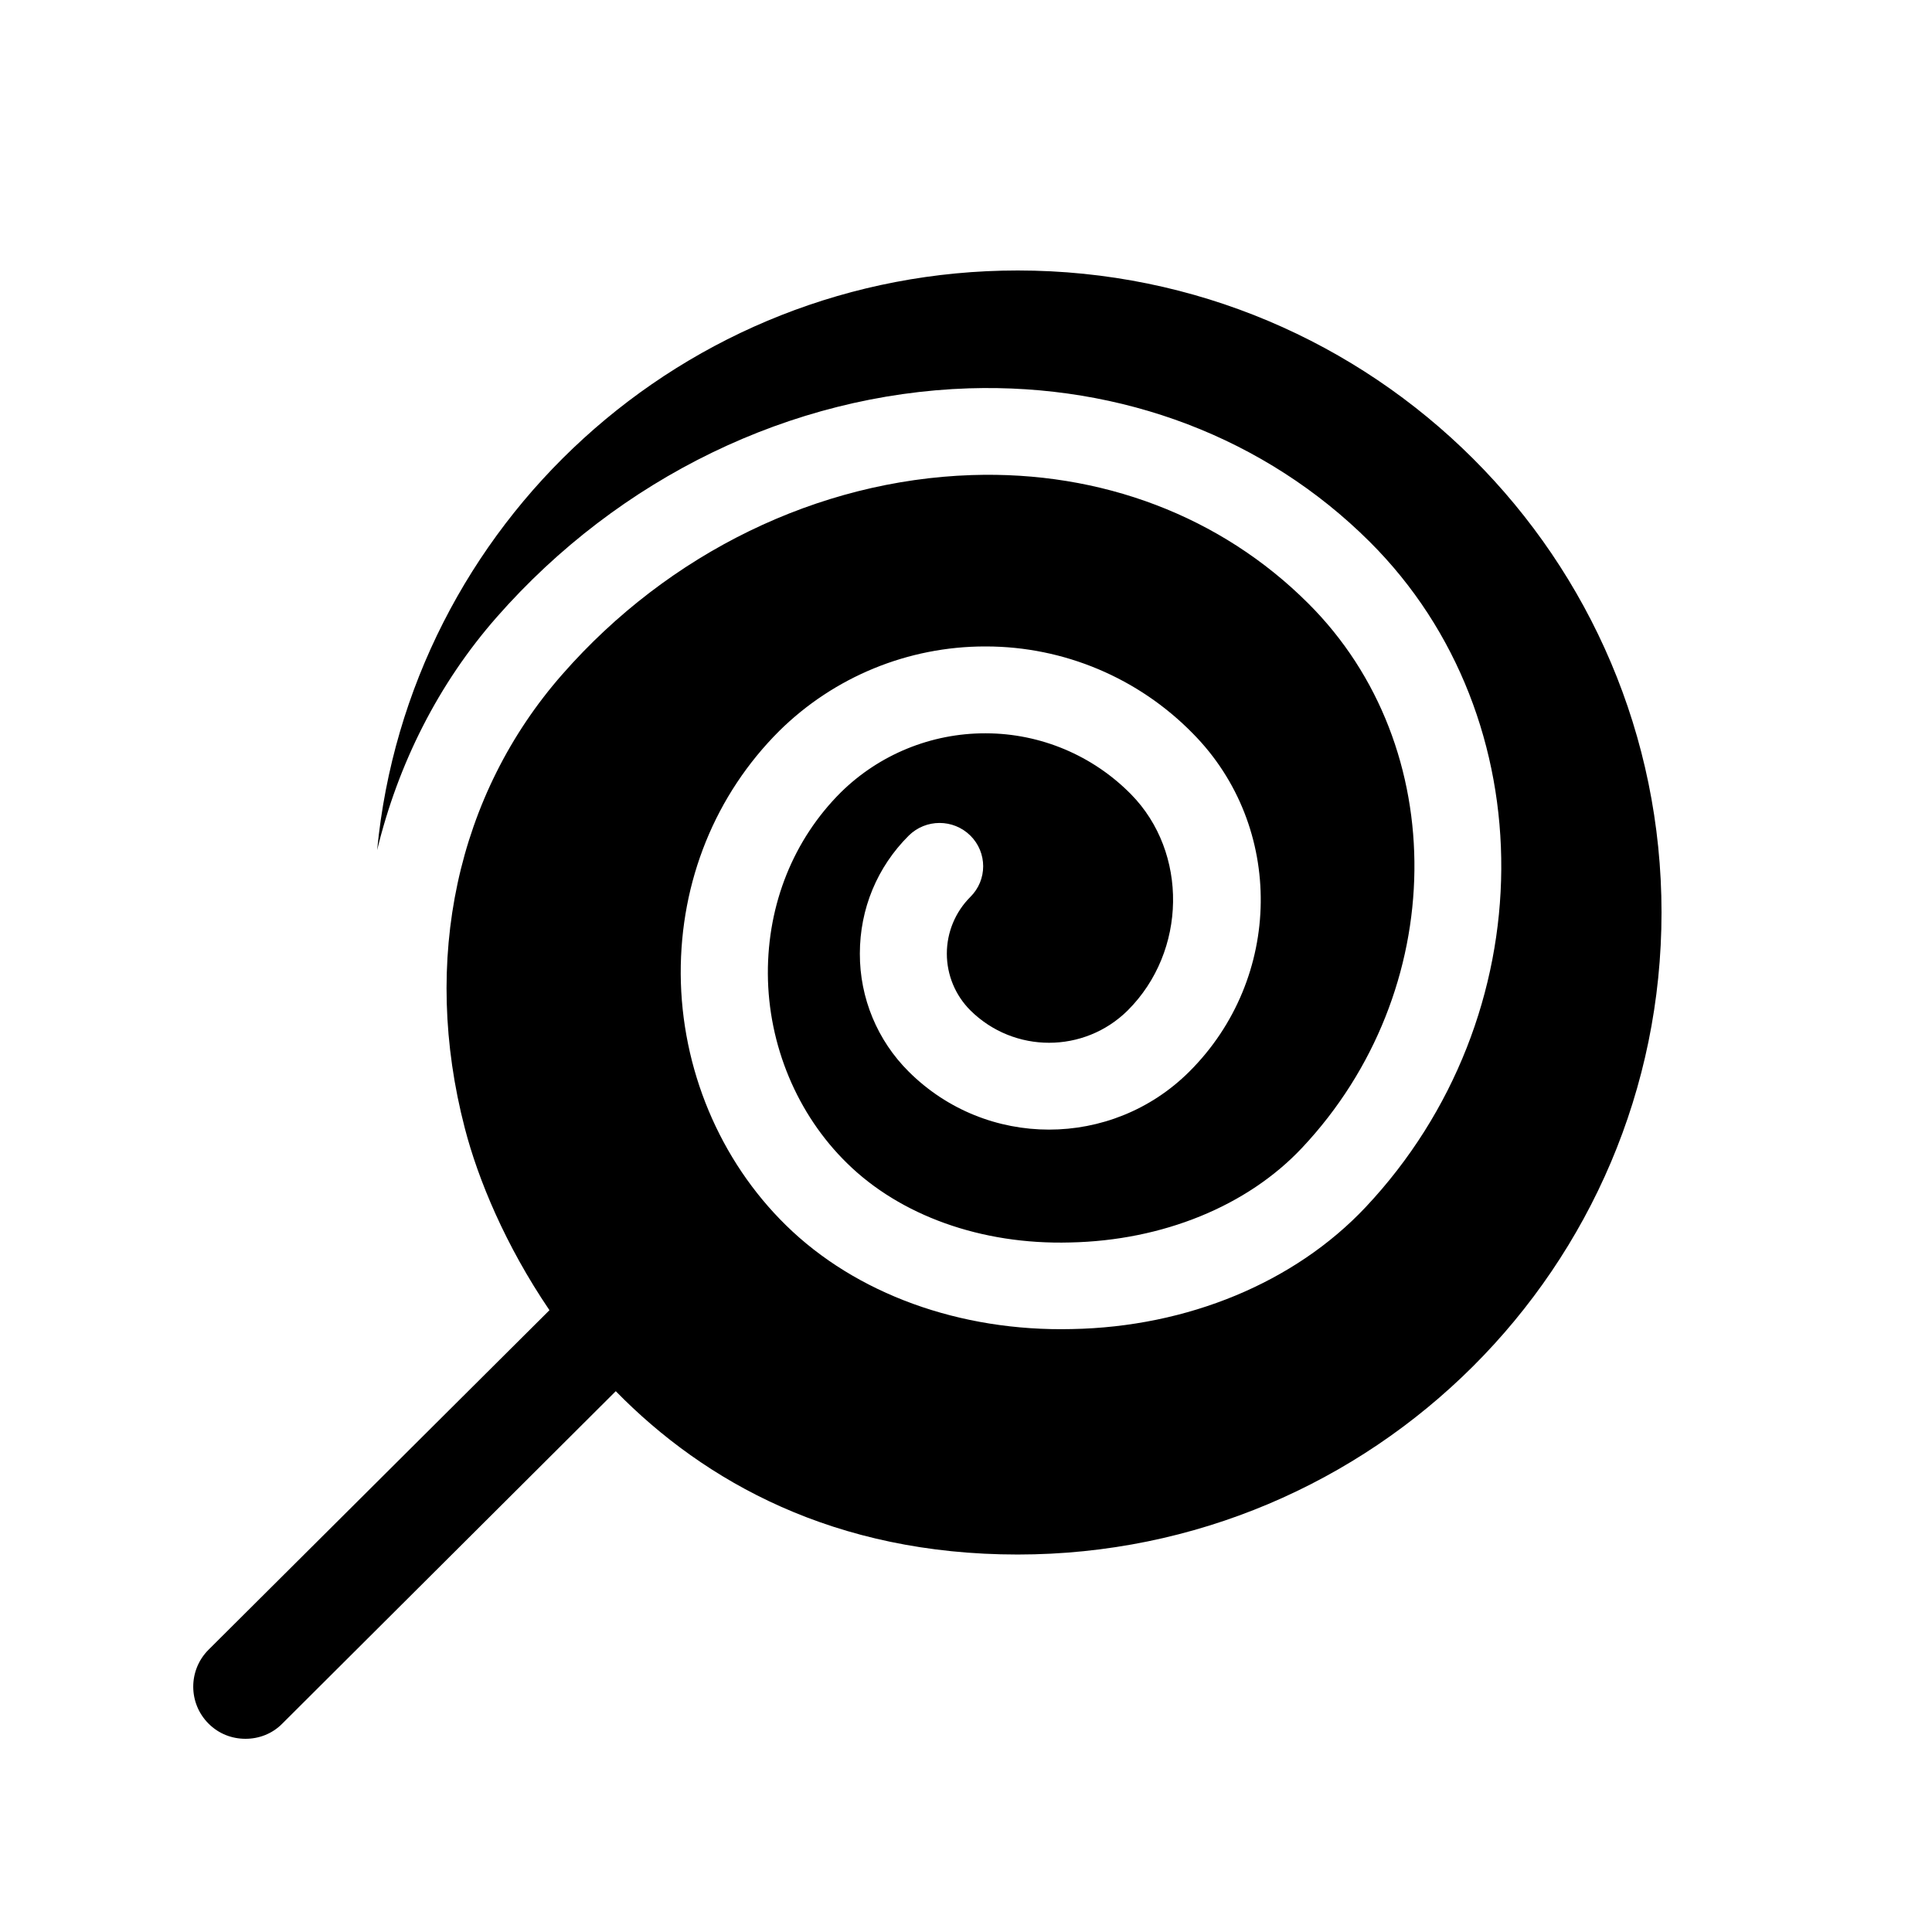
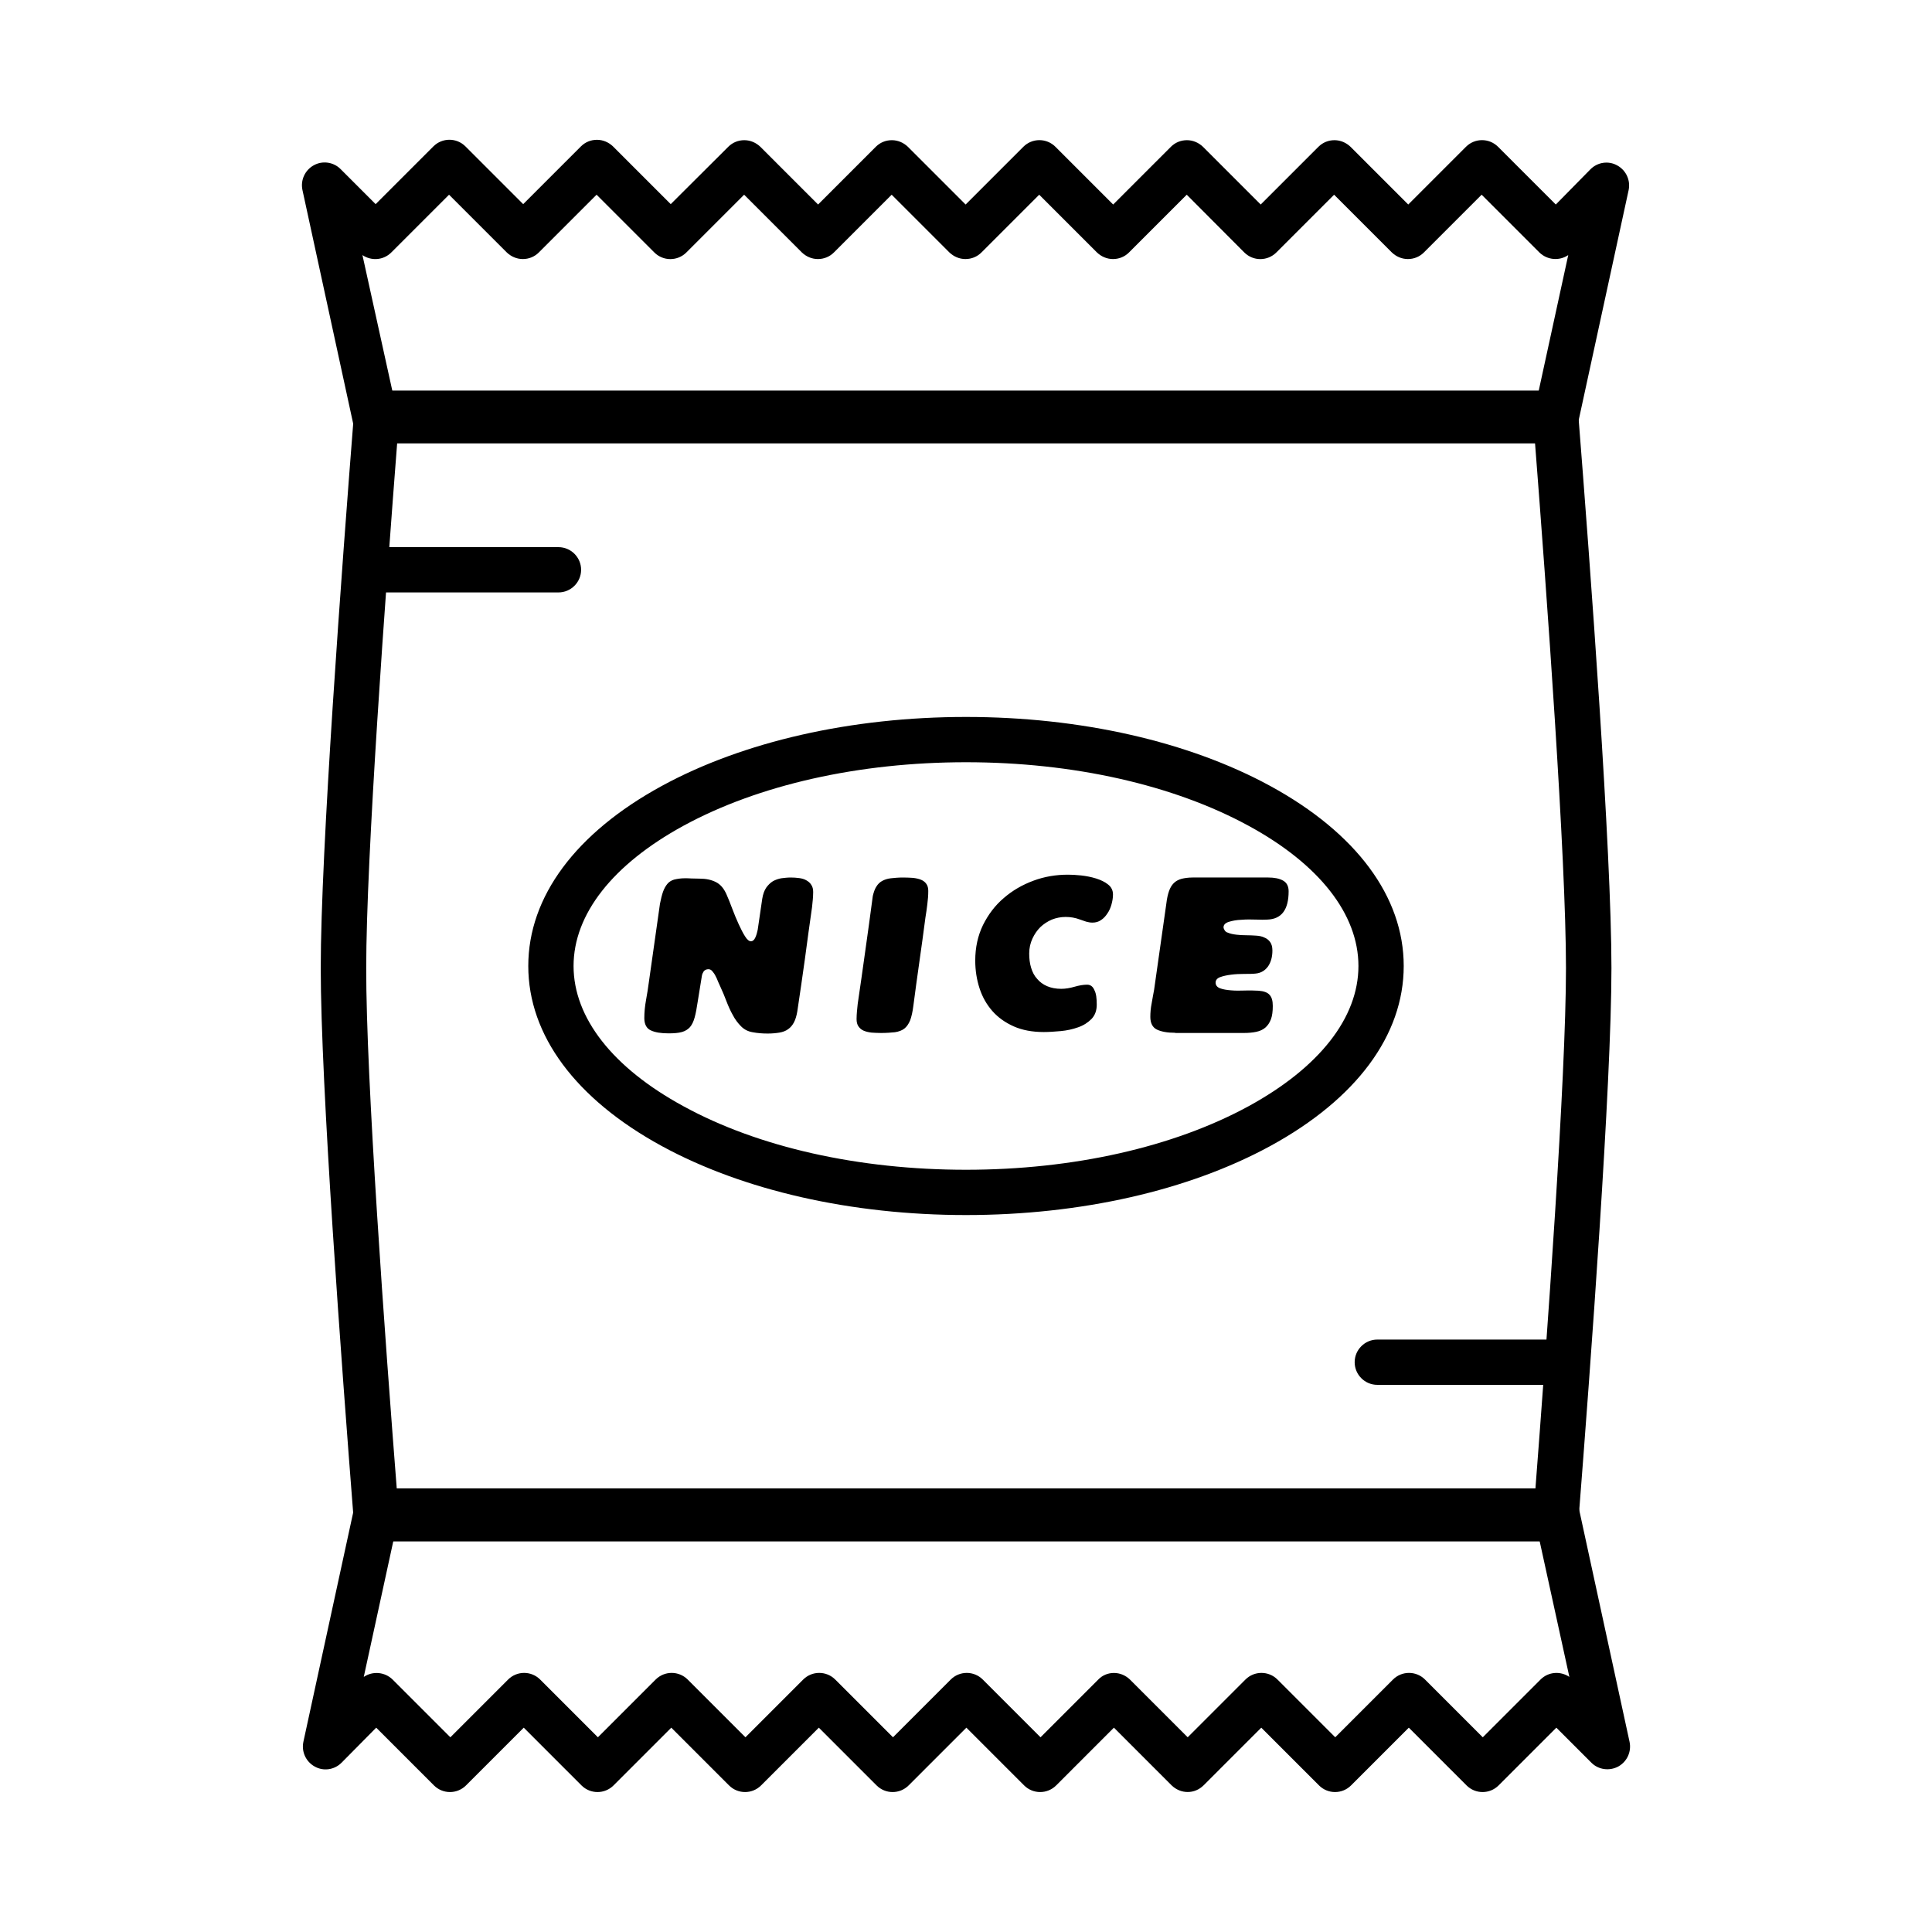
- <svg xmlns="http://www.w3.org/2000/svg" t="1644226437682" class="icon" viewBox="0 0 1024 1024" version="1.1" p-id="22078" width="200" height="200">
+ <svg xmlns="http://www.w3.org/2000/svg" t="1644245121500" class="icon" viewBox="0 0 1024 1024" version="1.1" p-id="25752" width="200" height="200">
  <defs>
    <style type="text/css" />
  </defs>
-   <path d="M539.443 143.36C362.086 143.36 216.474 278.18 199.885 450.601c11.08-45.691 32.399-88.228 63.427-123.535 64.901-73.912 156.058-118.17 250.184-121.242 81.285-2.56 157.164 26.235 212.48 81.326 93.88 93.553 92.815 251.802-2.253 352.768-37.478 39.772-94.269 63.386-155.607 64.512-59.433 1.413-114.606-18.78-151.47-54.948-35.267-34.529-55.562-83.128-55.849-133.325-0.205-49.132 18.33-94.904 52.204-128.717a155.32 155.32 0 0 1 109.158-44.81h0.532a153.62 153.62 0 0 1 109.588 46.182c48.701 49.275 47.78 129.679-1.946 179.2a105.329 105.329 0 0 1-148.664 0 87.818 87.818 0 0 1-25.928-62.566c0-23.716 9.155-45.875 25.928-62.566a23.245 23.245 0 0 1 32.645 0c9.052 8.97 9.052 23.552 0 32.502a42.476 42.476 0 0 0 0 60.129 59.249 59.249 0 0 0 83.436 0c31.334-31.273 32.092-83.661 1.7-114.545a108.278 108.278 0 0 0-76.861-32.297h-0.389a108.995 108.995 0 0 0-76.513 31.273c-25.108 25.027-38.83 59.167-38.707 96.113 0.184 37.827 15.503 74.588 42.004 100.495 28.058 27.587 70.984 43.254 118.17 41.984 49.07-1.004 93.921-19.292 122.88-50.074 78.213-83.087 79.708-212.664 3.297-288.707-46.264-46.182-109.65-70.246-178.381-67.953-81.285 2.724-160.379 41.124-216.863 105.574-55.992 63.734-74.916 151.511-51.712 240.64 7.004 27.075 21.504 62.054 44.851 96.42l-180.716 179.978a27.689 27.689 0 0 0 0 39.117c5.468 5.489 12.472 8.069 19.62 8.069 7.045 0 14.111-2.58 19.497-8.049l176.742-176.189c47.104 48.108 115.999 86.569 213.053 86.569C727.839 823.91 880.64 671.498 880.64 483.615 880.64 295.731 727.859 143.36 539.443 143.36z" p-id="22079" />
+   <path d="M629.5 949.8c-3.1 0-6.1-1.2-8.5-3.5l-30.6-30.6-30.6 30.6c-4.7 4.7-12.3 4.7-17 0l-30.6-30.6-30.6 30.6c-4.7 4.7-12.3 4.7-17 0L434 915.7l-30.6 30.6c-4.7 4.7-12.3 4.7-17 0l-30.6-30.6-30.6 30.6c-4.7 4.7-12.3 4.7-17 0l-30.6-30.6-30.6 30.6c-4.7 4.7-12.3 4.7-17 0l-30.6-30.6-18.4 18.6c-3.8 3.8-9.6 4.6-14.2 2-4.7-2.6-7.1-7.9-6-13.1l27.1-124.8c1.2-5.5 6.1-9.5 11.7-9.5h625.3c5.6 0 10.5 3.9 11.7 9.5l27.1 124.8c1.1 5.2-1.3 10.5-6 13.1-4.7 2.5-10.5 1.7-14.2-2l-18.6-18.6-30.6 30.6c-4.7 4.7-12.3 4.7-17 0l-30.6-30.6-30.6 30.6c-4.7 4.7-12.3 4.7-17 0l-30.6-30.6-30.5 30.5c-2.4 2.4-5.4 3.6-8.5 3.6z m-39.1-63.1c3.1 0 6.1 1.2 8.5 3.5l30.6 30.6 30.6-30.6c4.7-4.7 12.3-4.7 17 0l30.6 30.6 30.6-30.6c4.7-4.7 12.3-4.7 17 0l30.6 30.6 30.6-30.6c4.2-4.2 10.6-4.6 15.3-1.4L815.2 813H209.3l-16.5 75.8c4.7-3.2 11.1-2.7 15.3 1.4l30.6 30.6 30.6-30.6c4.7-4.7 12.3-4.7 17 0l30.6 30.6 30.6-30.6c4.7-4.7 12.3-4.7 17 0l30.6 30.6 30.6-30.6c4.7-4.7 12.3-4.7 17 0l30.6 30.6 30.6-30.6c4.7-4.7 12.3-4.7 17 0l30.6 30.6 30.6-30.6c2.2-2.3 5.2-3.5 8.3-3.5z m234-651.7H199.1c-5.6 0-10.5-3.9-11.7-9.5l-27.1-124.8c-1.1-5.2 1.3-10.5 6-13.1 4.7-2.6 10.5-1.7 14.2 2l18.6 18.6 30.6-30.6c4.7-4.7 12.3-4.7 17 0l30.6 30.6 30.6-30.6c2.3-2.3 5.3-3.5 8.5-3.5s6.2 1.3 8.5 3.5l30.6 30.6L386 77.8c2.3-2.3 5.3-3.5 8.5-3.5s6.2 1.3 8.5 3.5l30.6 30.6 30.6-30.6c2.3-2.3 5.3-3.5 8.5-3.5s6.2 1.3 8.5 3.5l30.6 30.6 30.6-30.6c4.7-4.7 12.3-4.7 17 0l30.6 30.6 30.6-30.6c2.3-2.3 5.3-3.5 8.5-3.5s6.2 1.3 8.5 3.5l30.6 30.6 30.6-30.6c2.3-2.3 5.3-3.5 8.5-3.5s6.2 1.3 8.5 3.5l30.6 30.6L777 77.8c4.7-4.7 12.3-4.7 17 0l30.6 30.6L843 89.7c3.8-3.8 9.6-4.6 14.2-2 4.7 2.6 7.1 7.9 6 13.1l-27.1 124.8c-1.2 5.5-6.1 9.4-11.7 9.4z m-615.6-24h605.9l16.5-75.8c-4.7 3.2-11.1 2.7-15.3-1.4l-30.6-30.6-30.6 30.6c-2.3 2.3-5.3 3.5-8.5 3.5s-6.2-1.3-8.5-3.5l-30.6-30.6-30.6 30.6c-4.7 4.7-12.3 4.7-17 0L629 103.2l-30.6 30.6c-2.3 2.3-5.3 3.5-8.5 3.5s-6.2-1.3-8.5-3.5l-30.6-30.6-30.6 30.6c-2.3 2.3-5.3 3.5-8.5 3.5s-6.2-1.3-8.5-3.5l-30.6-30.6-30.6 30.6c-2.3 2.3-5.3 3.5-8.5 3.5s-6.2-1.3-8.5-3.5l-30.6-30.6-30.6 30.6c-4.7 4.7-12.3 4.7-17 0l-30.6-30.6-30.6 30.6c-2.3 2.3-5.3 3.5-8.5 3.5s-6.2-1.3-8.5-3.5L238 103.2l-30.6 30.6c-4.2 4.2-10.6 4.6-15.3 1.4l16.7 75.8zM512 644c-60.7 0-118-13-161.3-36.6-45.6-24.9-70.7-58.7-70.7-95.4s25.1-70.5 70.7-95.4C394 393 451.3 380 512 380s118 13 161.3 36.6c45.6 24.9 70.7 58.7 70.7 95.4s-25.1 70.5-70.7 95.4C630 631 572.8 644 512 644z m0-240c-56.8 0-110 12-149.8 33.7-37.5 20.5-58.2 46.9-58.2 74.3s20.7 53.9 58.2 74.3C402 608.1 455.2 620 512 620s110-12 149.8-33.7c37.5-20.5 58.2-46.9 58.2-74.3s-20.7-53.9-58.2-74.3C622 416 568.8 404 512 404z" p-id="25753" />
+   <path d="M362.9 465.5c1.1 0 2.3 0 3.4 0.1 1.2 0 2.7 0.1 4.5 0.1 3.4 0 6.2 0.6 8.6 1.8 2.4 1.2 4.2 3.3 5.6 6.4 1 2.2 2 4.8 3.1 7.7s2.2 5.6 3.4 8.2c1.2 2.6 2.3 4.8 3.4 6.5 1.1 1.8 2.2 2.6 3.1 2.6s1.7-0.6 2.3-1.9c0.6-1.3 1-2.7 1.3-4.2l2.4-16.4c0.4-2.5 1.1-4.4 2.1-5.9 1-1.4 2.2-2.6 3.5-3.4 1.4-0.8 2.9-1.3 4.5-1.6 1.6-0.2 3.3-0.4 5-0.4 1.5 0 3 0.1 4.5 0.3 1.5 0.2 2.8 0.6 3.8 1.2 1.1 0.6 2 1.4 2.6 2.4 0.7 1 1 2.3 1 3.8 0 1.4-0.1 2.7-0.2 4-0.1 1.3-0.3 2.7-0.4 4-1.3 9.2-2.6 18.4-3.8 27.6-1.3 9.2-2.6 18.4-4 27.6-0.4 2.4-1 4.4-1.8 5.9s-1.8 2.7-3.1 3.6c-1.2 0.9-2.8 1.5-4.6 1.8-1.8 0.3-3.9 0.5-6.2 0.5-2.7 0-5.4-0.2-8-0.7-2.4-0.4-4.4-1.4-6.1-3.1-1.7-1.7-3.2-3.7-4.4-6-1.3-2.3-2.4-4.8-3.4-7.4-1-2.6-2-5.1-3.1-7.4-0.4-0.8-0.8-1.8-1.3-2.9-0.4-1.1-0.9-2.2-1.4-3.1-0.5-1-1.1-1.8-1.7-2.5-0.6-0.7-1.3-1-2-1-1.1 0-1.9 0.4-2.5 1.1-0.5 0.8-0.9 1.6-1 2.5l-2.2 13.6c-0.5 3.4-1 6.1-1.6 8.3-0.6 2.2-1.4 3.9-2.5 5.2-1.1 1.2-2.5 2.1-4.3 2.6-1.8 0.5-4.1 0.7-7 0.7-4.1 0-7.2-0.5-9.5-1.6-2.2-1-3.4-3.2-3.4-6.5 0-3 0.3-6.2 0.9-9.5 0.6-3.3 1.1-6.4 1.5-9.5l5.9-41.6c0.5-2.5 1-4.6 1.6-6.3 0.6-1.7 1.4-3.1 2.3-4.2s2.2-1.9 3.6-2.3c1.7-0.4 3.5-0.7 5.6-0.7z m104.1 82c-1.8 0-3.5-0.1-5.1-0.2-1.6-0.2-2.9-0.5-4.1-1-1.2-0.5-2.1-1.3-2.8-2.3-0.7-1-1-2.3-1-3.9 0-1.4 0.1-2.7 0.2-4 0.1-1.3 0.3-2.6 0.4-4 1.4-9.4 2.7-18.7 4-28 1.3-9.3 2.7-19.1 4-29.2 0.5-2.1 1.1-3.8 1.9-5 0.8-1.3 1.8-2.3 3.1-3 1.3-0.7 2.8-1.2 4.6-1.4 1.8-0.2 4-0.4 6.5-0.4 1.9 0 3.7 0.1 5.3 0.2 1.6 0.2 3 0.5 4.2 1 1.2 0.5 2.1 1.2 2.8 2.2 0.7 1 1 2.2 1 3.7 0 2.4-0.2 4.8-0.5 7.1-0.3 2.4-0.6 4.7-1 7-1 7.8-2.1 15.6-3.2 23.4-1.1 7.8-2.2 15.6-3.2 23.4-0.4 3.2-1 5.8-1.7 7.7-0.8 1.9-1.8 3.4-3.1 4.4-1.3 1-3 1.6-5 1.9-2 0.2-4.4 0.4-7.3 0.4z m114.3-15c0 3.1-0.9 5.6-2.8 7.6-1.9 1.9-4.2 3.4-7.1 4.4-2.8 1-5.9 1.7-9.2 2-3.3 0.3-6.3 0.5-9 0.5-6.1 0-11.4-1-15.9-3s-8.3-4.7-11.3-8.1c-3-3.4-5.3-7.4-6.8-12s-2.3-9.5-2.3-14.8c0-7 1.4-13.2 4.1-18.8 2.8-5.6 6.4-10.4 11-14.3 4.6-4 9.8-7 15.7-9.2s12-3.2 18.3-3.2c1.9 0 4.2 0.1 7 0.4 2.7 0.3 5.3 0.8 7.9 1.6 2.5 0.8 4.7 1.8 6.4 3.2 1.8 1.4 2.6 3.2 2.6 5.3 0 1.8-0.3 3.5-0.8 5.3-0.5 1.8-1.2 3.4-2.2 4.8-0.9 1.4-2 2.6-3.4 3.5-1.3 0.9-2.8 1.3-4.5 1.3-1.1 0-2.2-0.2-3.3-0.5-1.1-0.4-2.1-0.7-3.2-1.1-2.6-1-5.2-1.4-7.7-1.4-2.6 0-5 0.5-7.3 1.4-2.3 1-4.3 2.3-6.1 4-1.7 1.7-3.1 3.7-4.2 6.1-1.1 2.4-1.7 5-1.7 7.9 0 2.7 0.3 5.2 1 7.5s1.7 4.3 3.2 5.9c1.4 1.7 3.2 3 5.3 3.9 2.1 0.9 4.6 1.4 7.5 1.4 2.2 0 4.6-0.4 7-1.1 2.4-0.7 4.7-1.1 6.7-1.1 1.8 0 3.1 1 3.9 3 0.9 1.7 1.2 4.3 1.2 7.6z m41.6 14.9c-4.2 0-7.4-0.6-9.7-1.7-2.3-1.1-3.5-3.4-3.5-6.7 0-2.3 0.2-4.7 0.7-7.2 0.4-2.5 0.9-4.9 1.3-7.2l6.5-45.8c0.3-2.6 0.8-4.8 1.4-6.5 0.6-1.7 1.4-3.1 2.5-4.2s2.4-1.8 4.1-2.3c1.6-0.4 3.6-0.7 5.9-0.7h40.1c3.2 0 5.8 0.5 7.8 1.6s3 3 3 5.7c0 9.7-3.7 14.7-11.2 15-1.4 0.1-3.5 0.1-6.1 0-2.6-0.1-5.2-0.1-7.7 0.1-2.6 0.1-4.8 0.5-6.7 1.1-1.9 0.6-2.8 1.6-2.8 2.9 0 0.4 0.2 0.9 0.6 1.6 0.4 0.6 0.9 1 1.6 1.2 1.4 0.6 2.9 0.9 4.6 1.1 1.7 0.2 3.4 0.3 5.2 0.3 1.8 0 3.5 0.1 5.2 0.2 1.7 0.1 3.2 0.4 4.4 1 1.3 0.5 2.3 1.3 3.1 2.4 0.8 1.1 1.2 2.6 1.2 4.5 0 3.4-0.8 6.2-2.3 8.4-1.6 2.2-3.7 3.5-6.5 3.8-1.7 0.2-3.7 0.2-6.1 0.2-2.4 0-4.7 0.1-7 0.4s-4.2 0.7-5.8 1.3c-1.6 0.6-2.4 1.6-2.4 2.9 0 1.4 0.8 2.4 2.3 3 1.6 0.6 3.5 0.9 5.8 1.1 2.3 0.2 4.7 0.2 7.4 0.1 2.6-0.1 5 0 7.2 0.1 2.8 0.2 4.8 0.9 5.9 2.2 1.2 1.3 1.7 3.2 1.7 5.9 0 2.9-0.3 5.2-1 7.1-0.7 1.8-1.7 3.3-3 4.4-1.3 1.1-2.9 1.8-4.8 2.2-1.9 0.4-4.1 0.6-6.5 0.6h-36.4zM824 734h-94c-6.6 0-12-5.4-12-12s5.4-12 12-12h94c6.6 0 12 5.4 12 12s-5.4 12-12 12zM296 314h-94c-6.6 0-12-5.4-12-12s5.4-12 12-12h94c6.6 0 12 5.4 12 12s-5.4 12-12 12z" p-id="25754" />
+   <path d="M835.6 817H188.4l-0.9-11.1C181 723 170 574.6 170 513.1c0-61.9 11.1-211.4 17.7-295l0.9-11.1h646.9l0.9 11.1c6.6 83.6 17.7 233.1 17.7 295 0 61.5-11 209.9-17.5 292.9l-1 11z m-625-24h602.9C820 708.9 830 571.2 830 513.1c0-58.5-10.1-197.3-16.7-282.1H210.8c-6.6 84.8-16.7 223.6-16.7 282.1-0.1 58.1 9.9 195.8 16.5 279.9z" p-id="25755" />
</svg>
